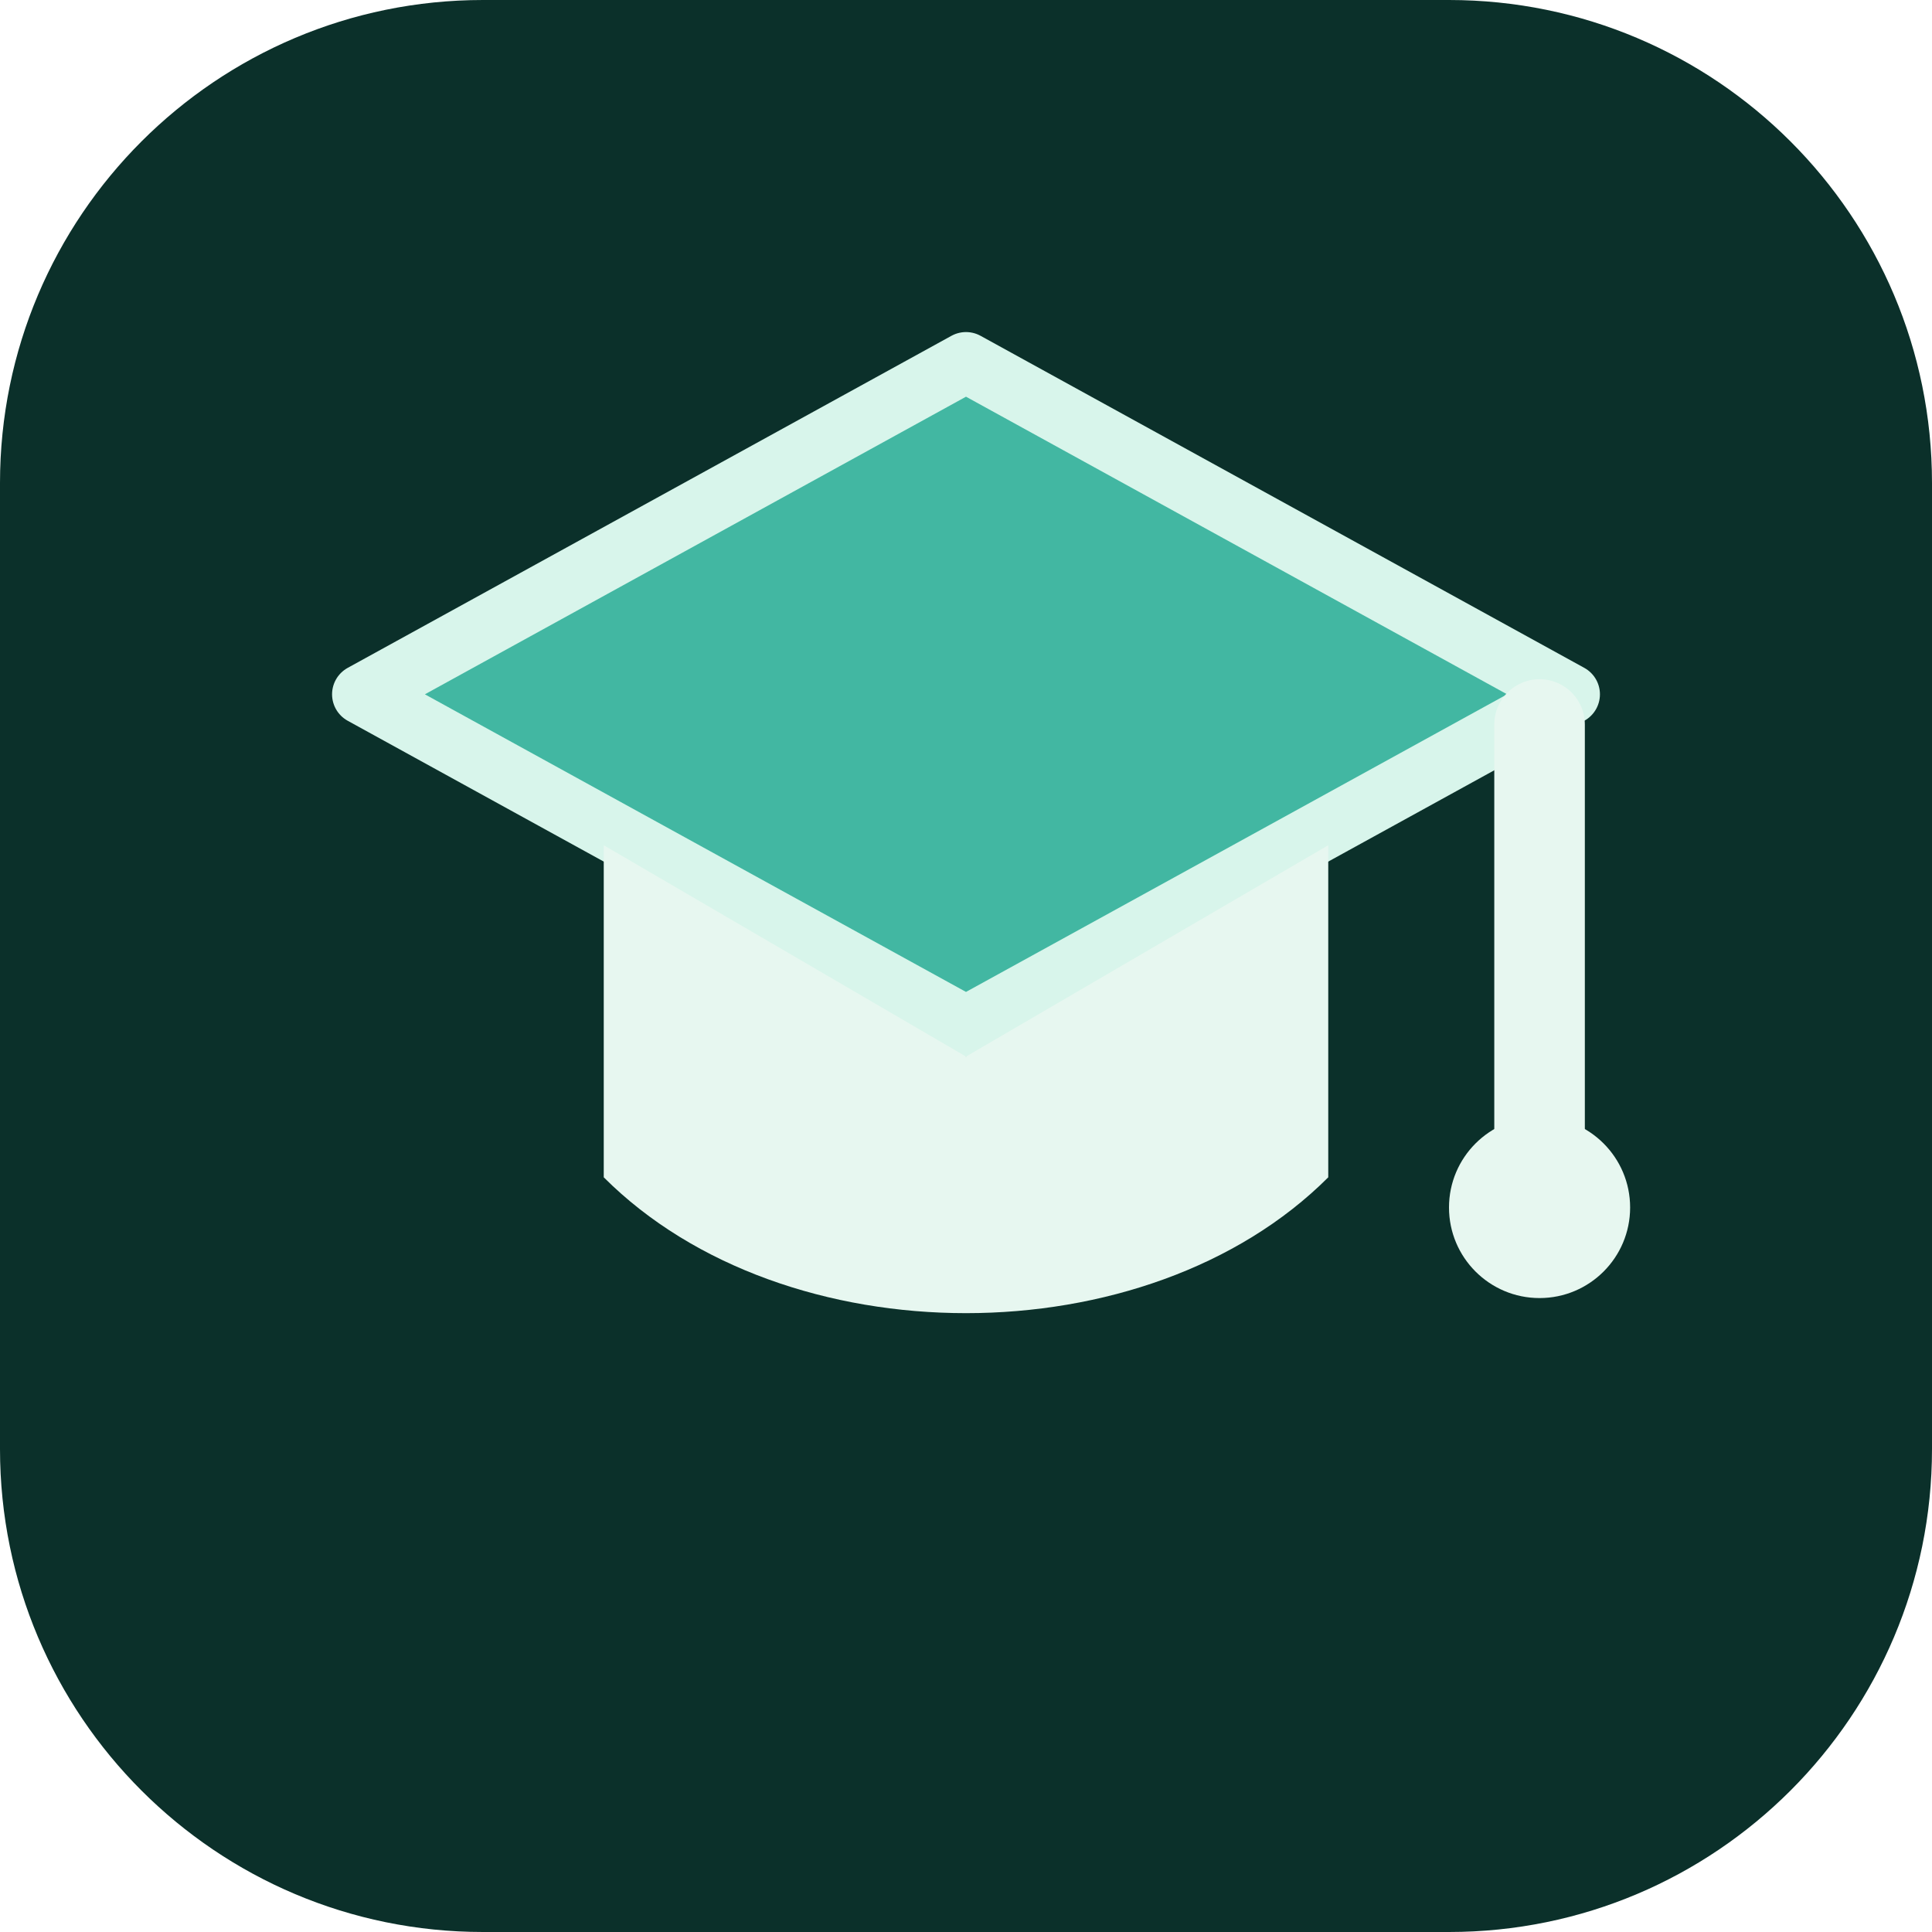
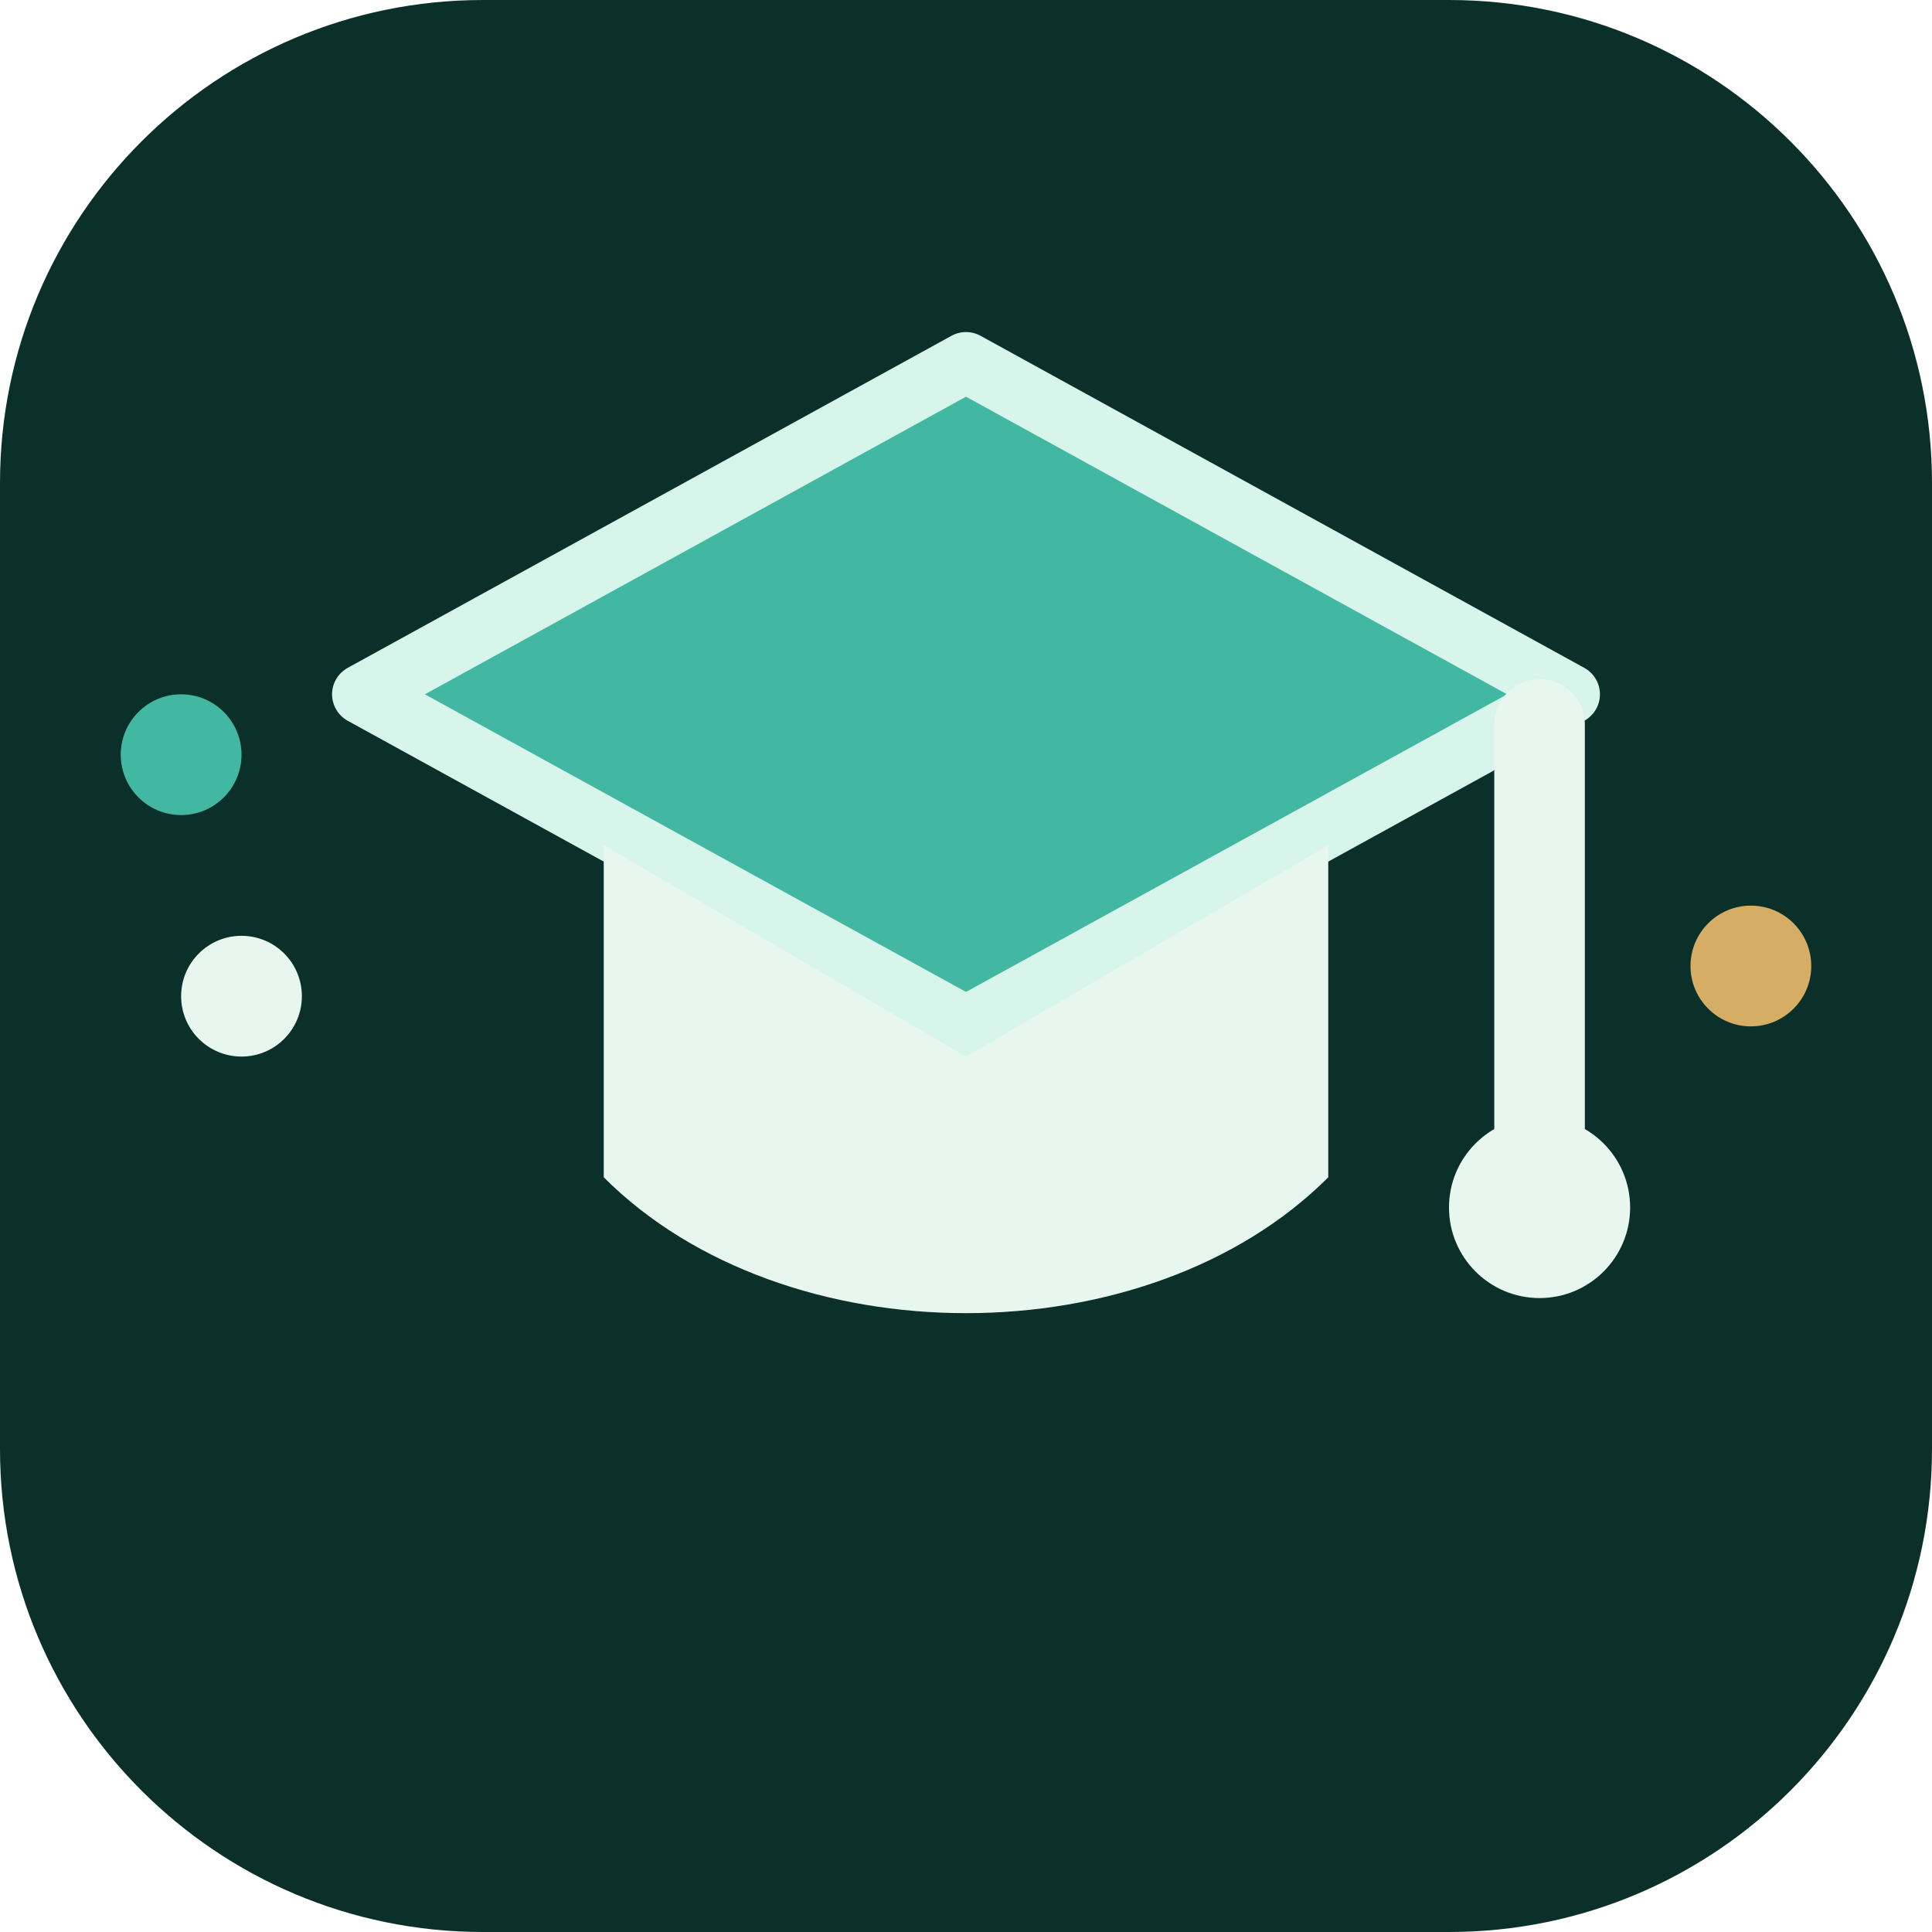
<svg xmlns="http://www.w3.org/2000/svg" viewBox="0 0 64 64" role="img" aria-label="T-Onlin">
  <rect width="64" height="64" rx="16" fill="#0b302a" />
+   <circle cx="6" cy="25" r="2" fill="#42b7a2" />
+   <circle cx="8" cy="33" r="2" fill="#e7f7f0" />
  <path d="M12 23 32 12l20 11-20 11L12 23Z" fill="#42b7a2" stroke="#d8f5eb" stroke-width="2" stroke-linejoin="round" />
  <path d="M20 28v11c6 6 18 6 24 0V28l-12 7-12-7Z" fill="#e7f7f0" />
  <path d="M51 24v14" stroke="#e7f7f0" stroke-width="3" stroke-linecap="round" />
  <circle cx="51" cy="40" r="3" fill="#e7f7f0" />
+   <circle cx="58" cy="32" r="2" fill="#d6ad64" />
</svg>
